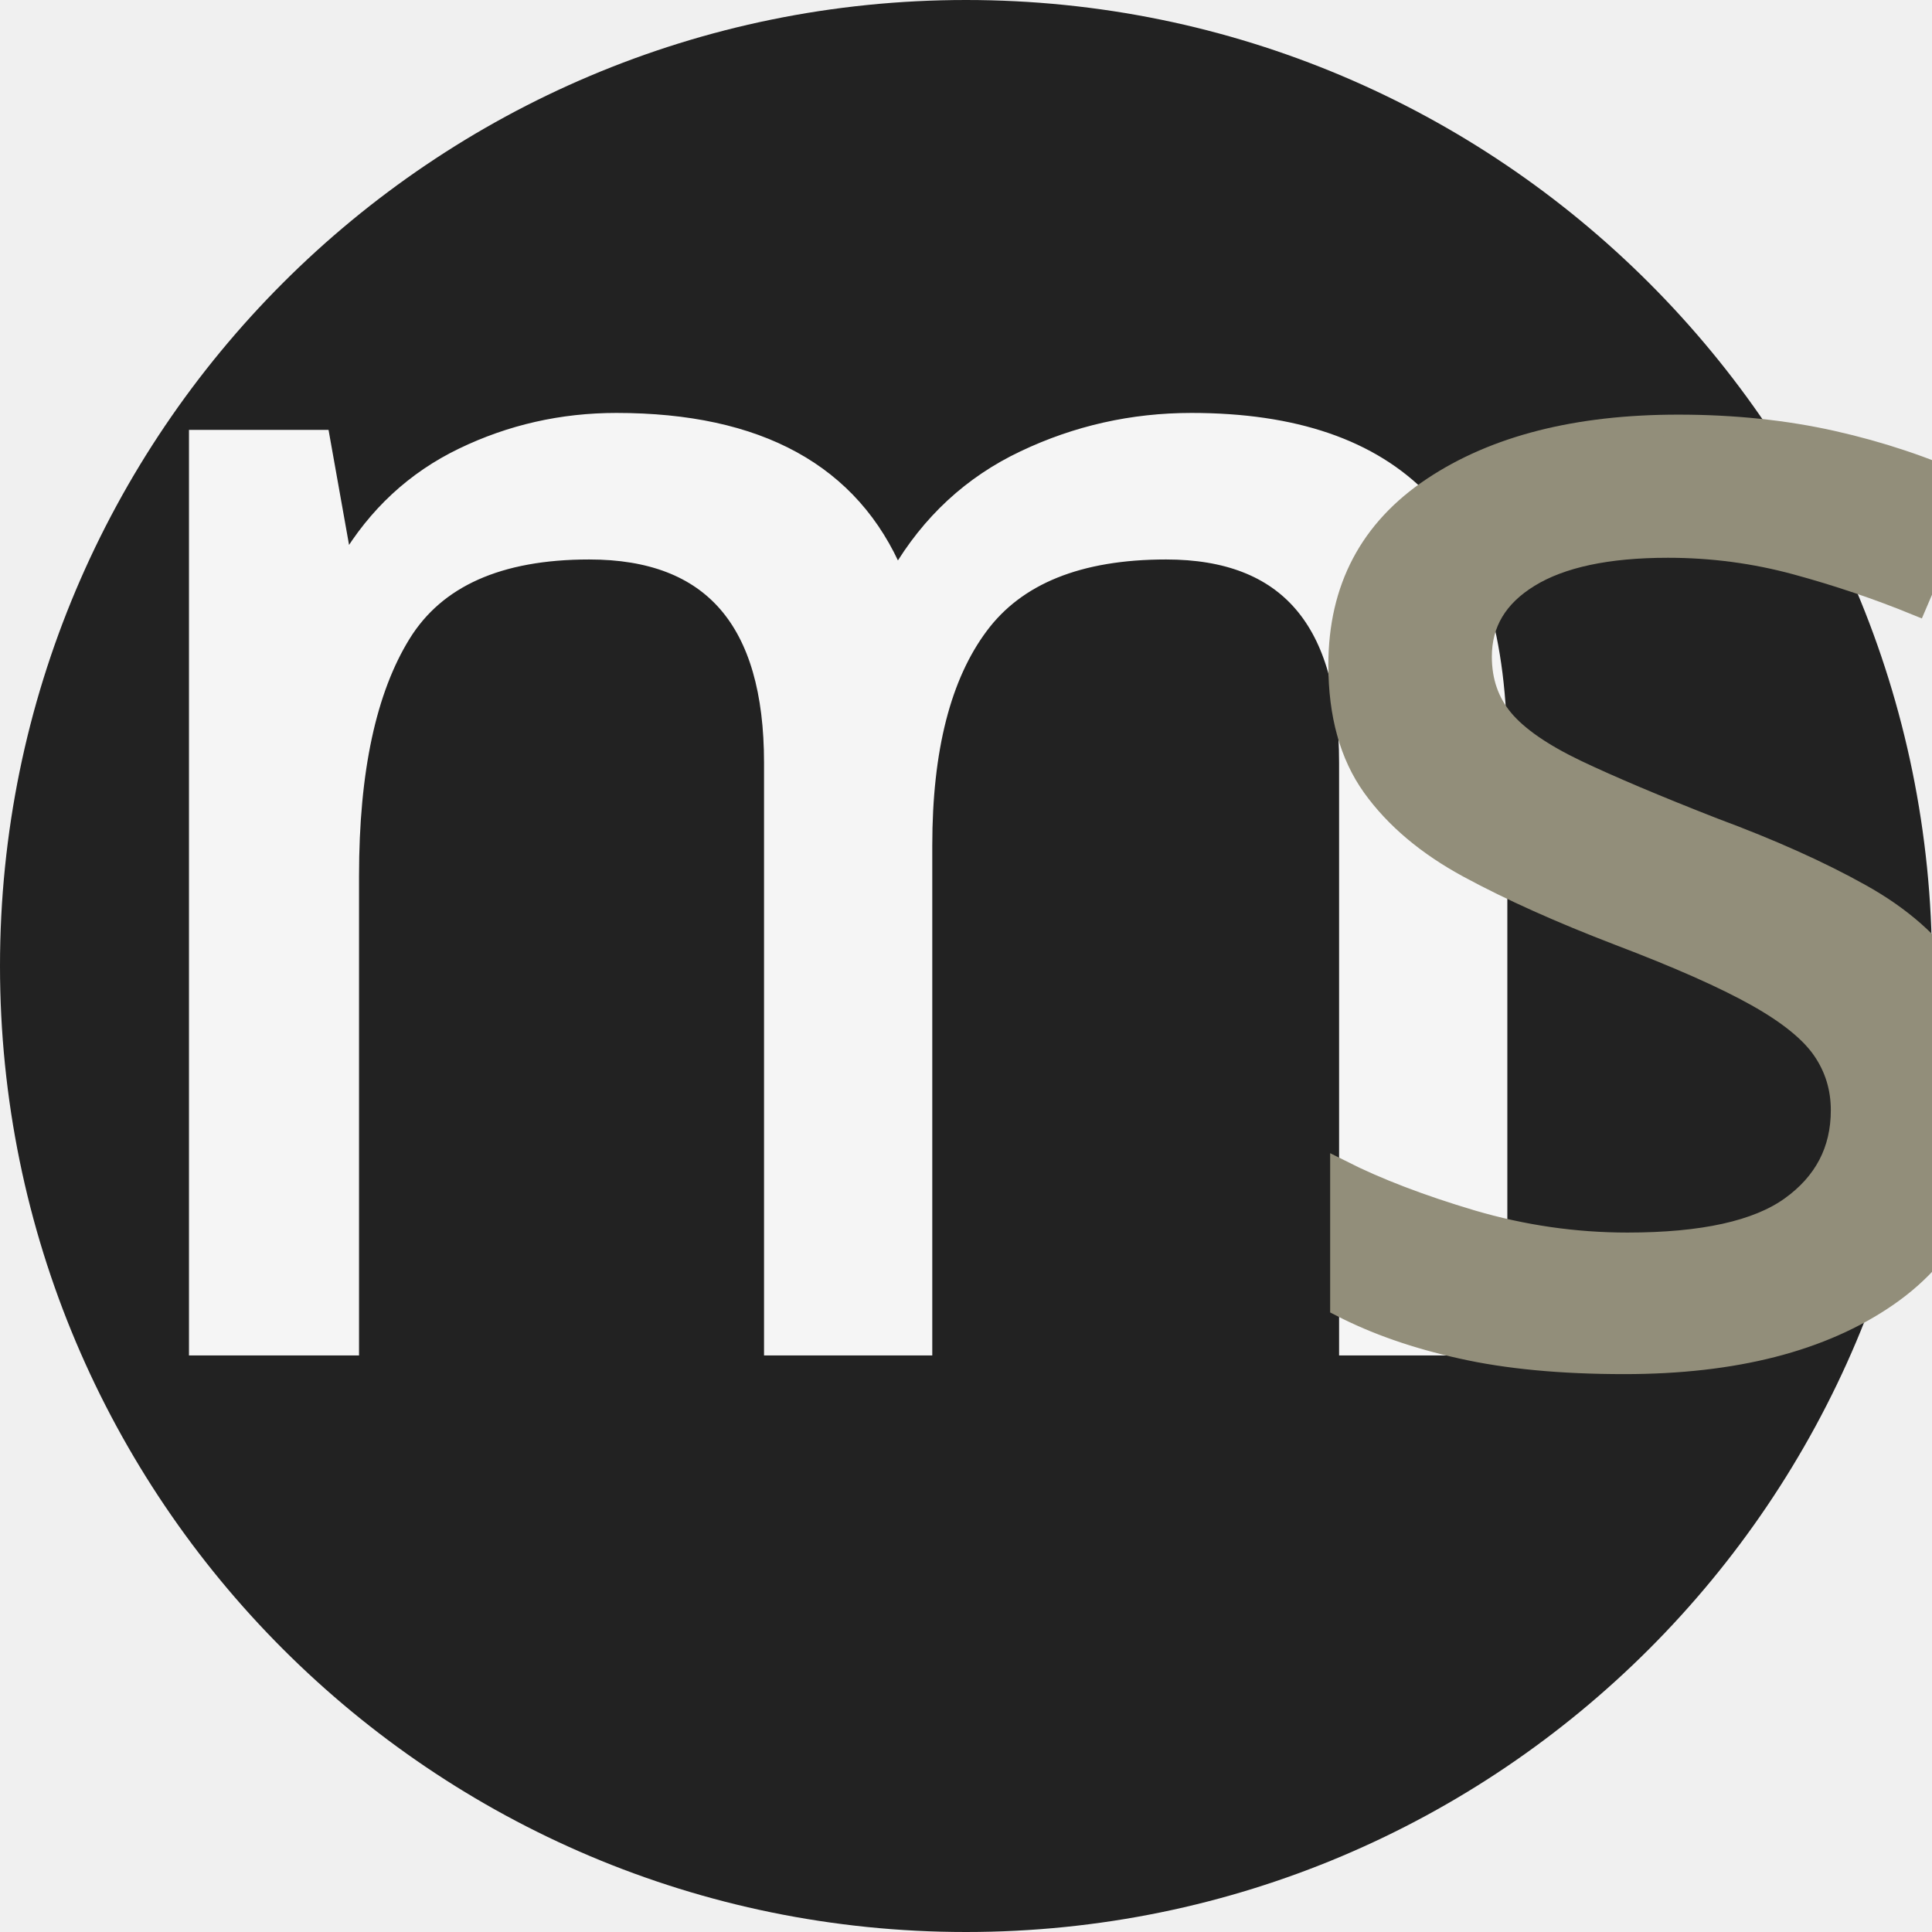
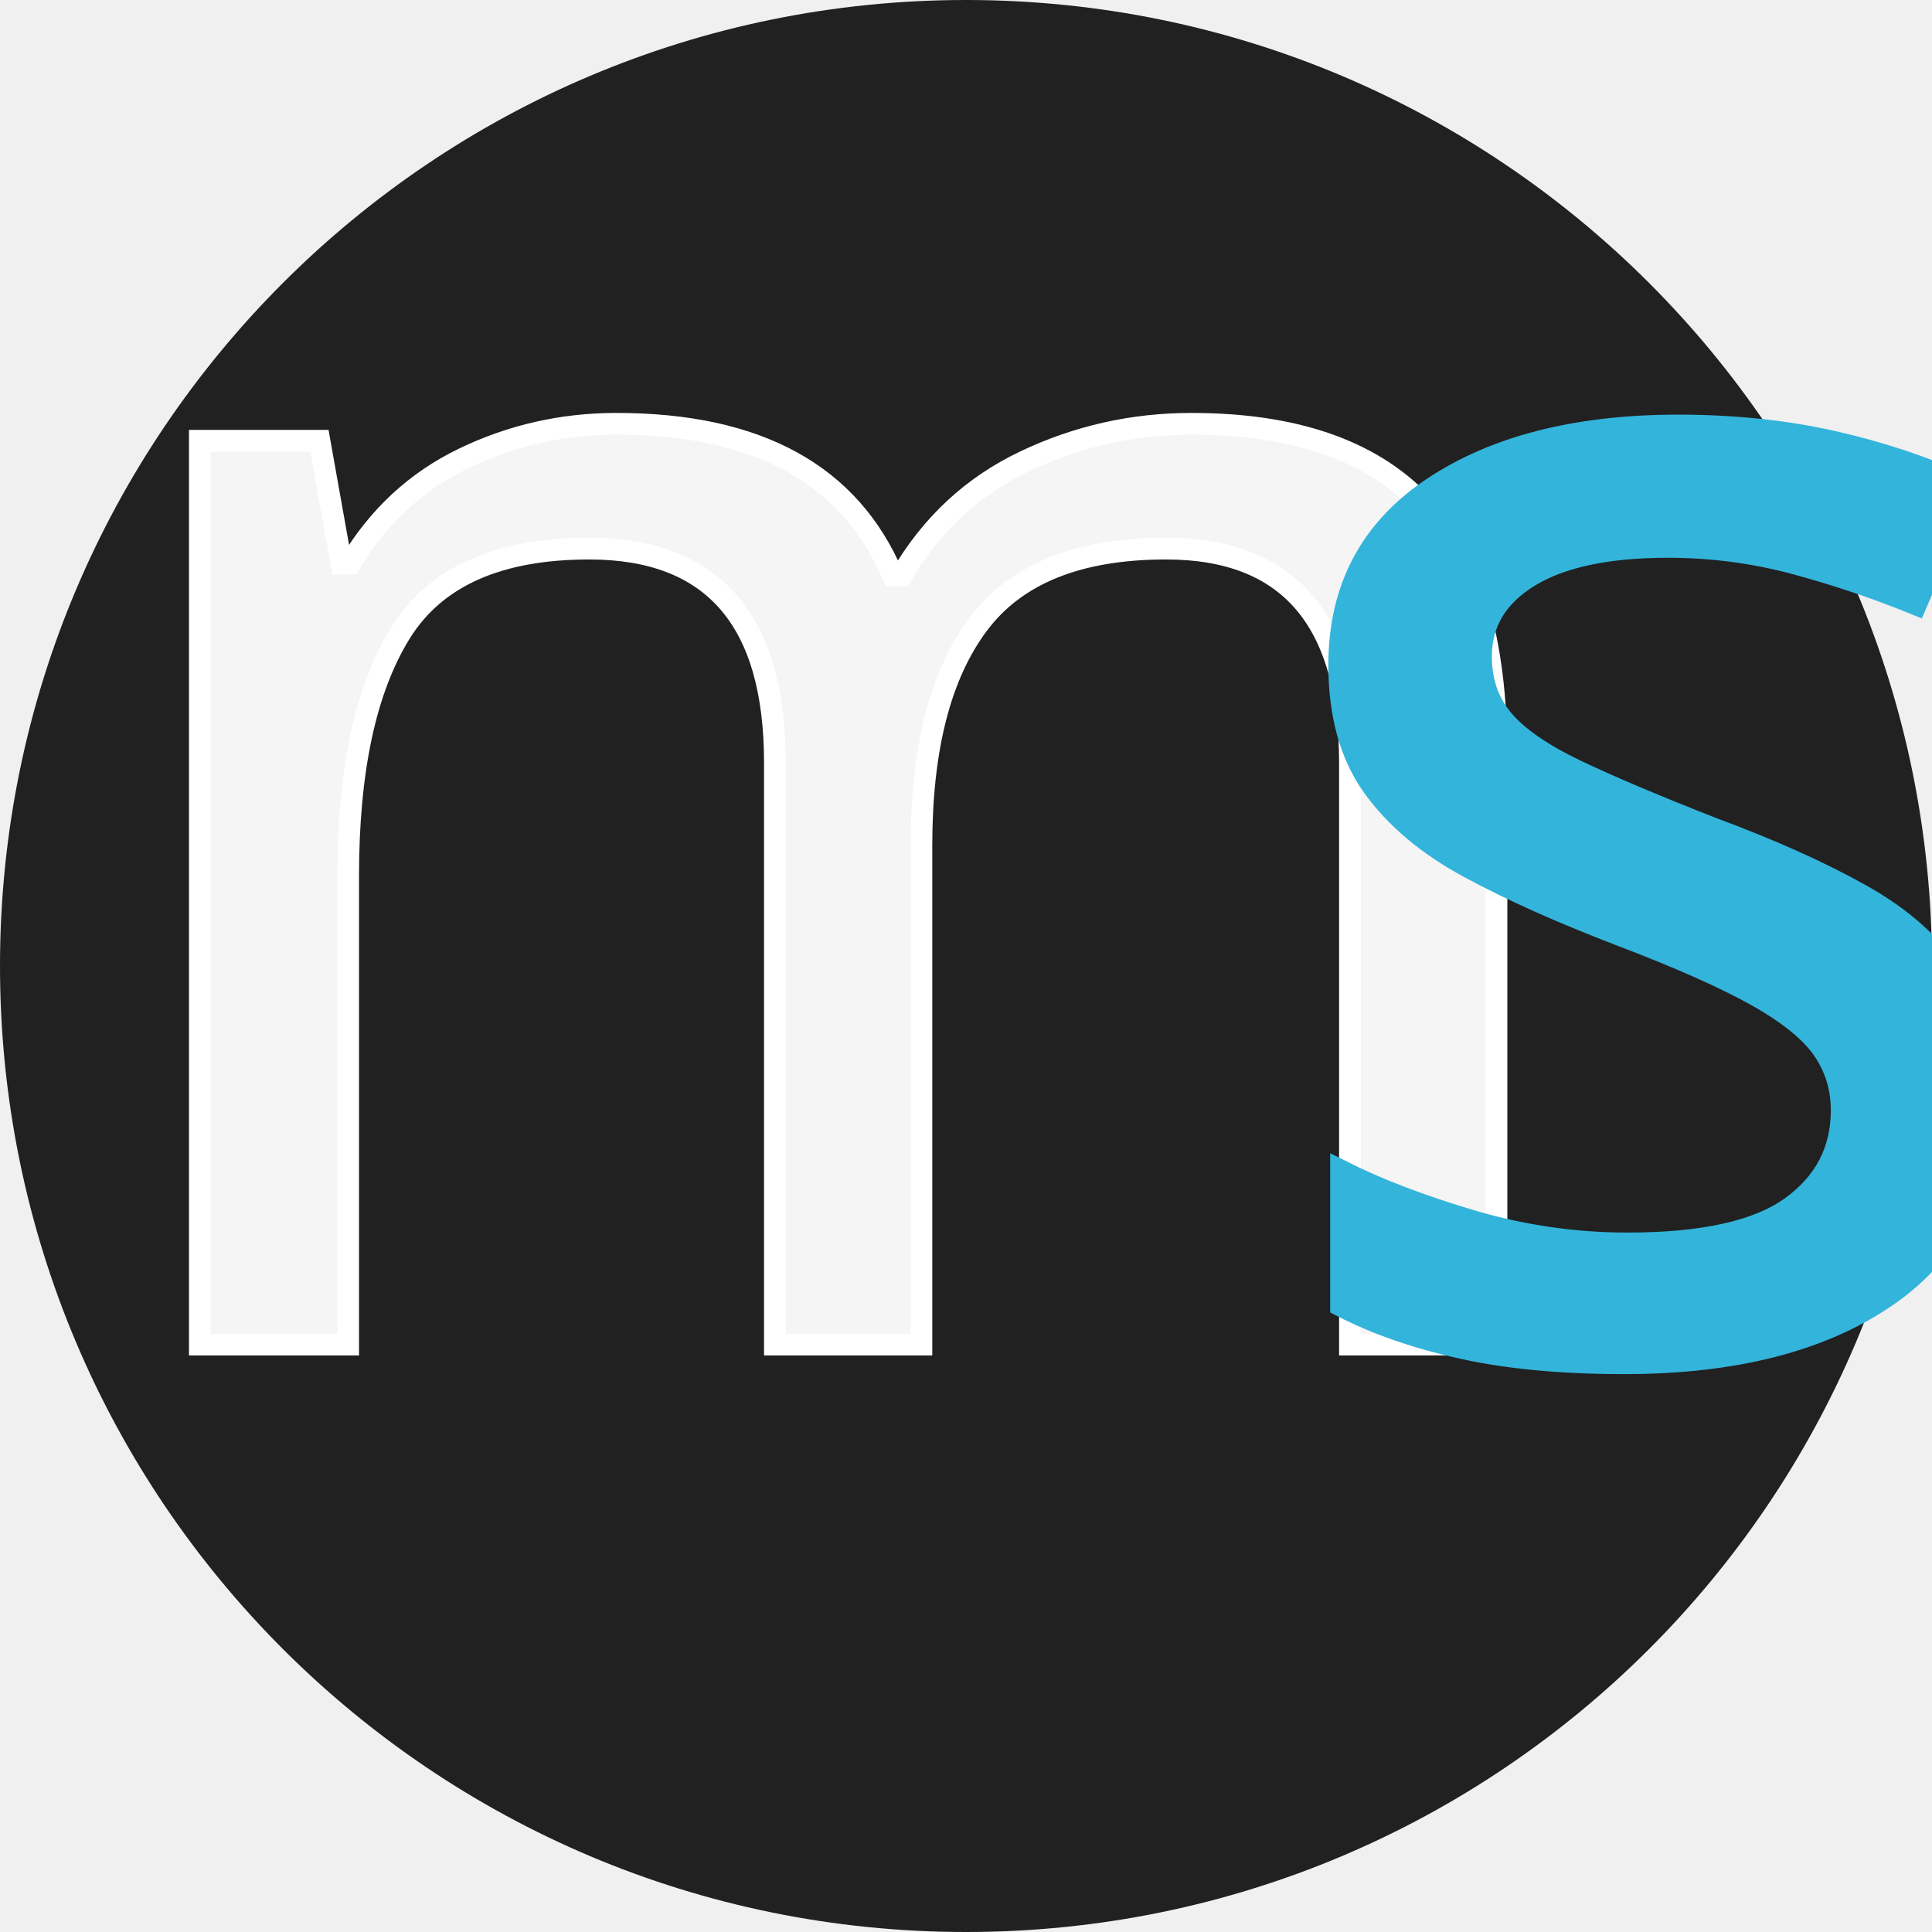
<svg xmlns="http://www.w3.org/2000/svg" width="37.675mm" height="37.675mm" viewBox="0 0 133.494 133.494" id="svg2" version="1.1">
  <defs id="defs4" />
  <g id="layer1" transform="translate(-168.5089,-240.456)">
-     <circle style="opacity:1;fill:#222222;fill-opacity:1;stroke:none;stroke-width:30;stroke-miterlimit:4;stroke-dasharray:none;stroke-opacity:1" id="path4186" cx="235.256" cy="307.203" r="66.747" />
-     <text xml:space="preserve" style="font-style:normal;font-variant:normal;font-weight:normal;font-stretch:normal;font-size:116.522px;line-height:125%;font-family:'Poiret One';-inkscape-font-specification:'Poiret One, Normal';text-align:start;letter-spacing:0px;word-spacing:0px;writing-mode:lr-tb;text-anchor:start;fill:#f5f5f5;fill-opacity:1;stroke:#f5f5f5;stroke-width:1.5;stroke-linecap:butt;stroke-linejoin:miter;stroke-miterlimit:4;stroke-dasharray:none;stroke-opacity:1;" x="172.409" y="333.362" id="text3349">
-       <tspan id="tspan3351" x="172.409" y="333.362" style="font-style:normal;font-variant:normal;font-weight:normal;font-stretch:normal;font-size:116.522px;line-height:125%;font-family:'Poiret One';-inkscape-font-specification:'Poiret One, Normal';text-align:start;writing-mode:lr-tb;text-anchor:start;fill:#f5f5f5;fill-opacity:1;stroke:#f5f5f5;stroke-width:1.5;stroke-miterlimit:4;stroke-dasharray:none;stroke-opacity:1;">m</tspan>
+     <circle style="opacity:1;fill:#212121;fill-opacity:1;stroke:none;stroke-width:30;stroke-miterlimit:4;stroke-dasharray:none;stroke-opacity:1" id="path4186" cx="235.256" cy="307.203" r="66.747" />
+     <text xml:space="preserve" style="font-style:normal;font-variant:normal;font-weight:normal;font-stretch:normal;font-size:116.522px;line-height:125%;font-family:'Poiret One';-inkscape-font-specification:'Poiret One, Normal';text-align:start;letter-spacing:0px;word-spacing:0px;writing-mode:lr-tb;text-anchor:start;fill:#f5f5f5;fill-opacity:1;stroke:#ffffff;stroke-width:1.5;stroke-linecap:butt;stroke-linejoin:miter;stroke-miterlimit:4;stroke-dasharray:none;stroke-opacity:1;" x="172.409" y="333.362" id="text3349">
+       <tspan id="tspan3351" x="172.409" y="333.362" style="font-style:normal;font-variant:normal;font-weight:normal;font-stretch:normal;font-size:116.522px;line-height:125%;font-family:'Poiret One';-inkscape-font-specification:'Poiret One, Normal';text-align:start;writing-mode:lr-tb;text-anchor:start;fill:#f5f5f5;fill-opacity:1;stroke:#ffffff;stroke-width:1.5;stroke-miterlimit:4;stroke-dasharray:none;stroke-opacity:1;">m</tspan>
    </text>
-     <text xml:space="preserve" style="font-style:normal;font-variant:normal;font-weight:normal;font-stretch:normal;font-size:116.522px;line-height:125%;font-family:'Poiret One';-inkscape-font-specification:'Poiret One, Normal';text-align:start;letter-spacing:0px;word-spacing:0px;writing-mode:lr-tb;text-anchor:start;fill:#928e7a;fill-opacity:1;stroke:#928e7a;stroke-width:1.5;stroke-linecap:butt;stroke-linejoin:miter;stroke-miterlimit:4;stroke-dasharray:none;stroke-opacity:1;" x="255.107" y="333.479" id="text3374">
-       <tspan id="tspan3376" x="255.107" y="333.479" style="fill:#928e7a;fill-opacity:1;stroke:#928e7a;stroke-width:1.5;stroke-miterlimit:4;stroke-dasharray:none;stroke-opacity:1;">s</tspan>
+     <text xml:space="preserve" style="font-style:normal;font-variant:normal;font-weight:normal;font-stretch:normal;font-size:116.522px;line-height:125%;font-family:'Poiret One';-inkscape-font-specification:'Poiret One, Normal';text-align:start;letter-spacing:0px;word-spacing:0px;writing-mode:lr-tb;text-anchor:start;fill:#33b4db;fill-opacity:1;stroke:#33b4db;stroke-width:1.5;stroke-linecap:butt;stroke-linejoin:miter;stroke-miterlimit:4;stroke-dasharray:none;stroke-opacity:1;" x="255.107" y="333.479" id="text3374">
+       <tspan id="tspan3376" x="255.107" y="333.479" style="fill:#33b4db;fill-opacity:1;stroke:#33b4db;stroke-width:1.5;stroke-miterlimit:4;stroke-dasharray:none;stroke-opacity:1;">s</tspan>
    </text>
  </g>
</svg>
